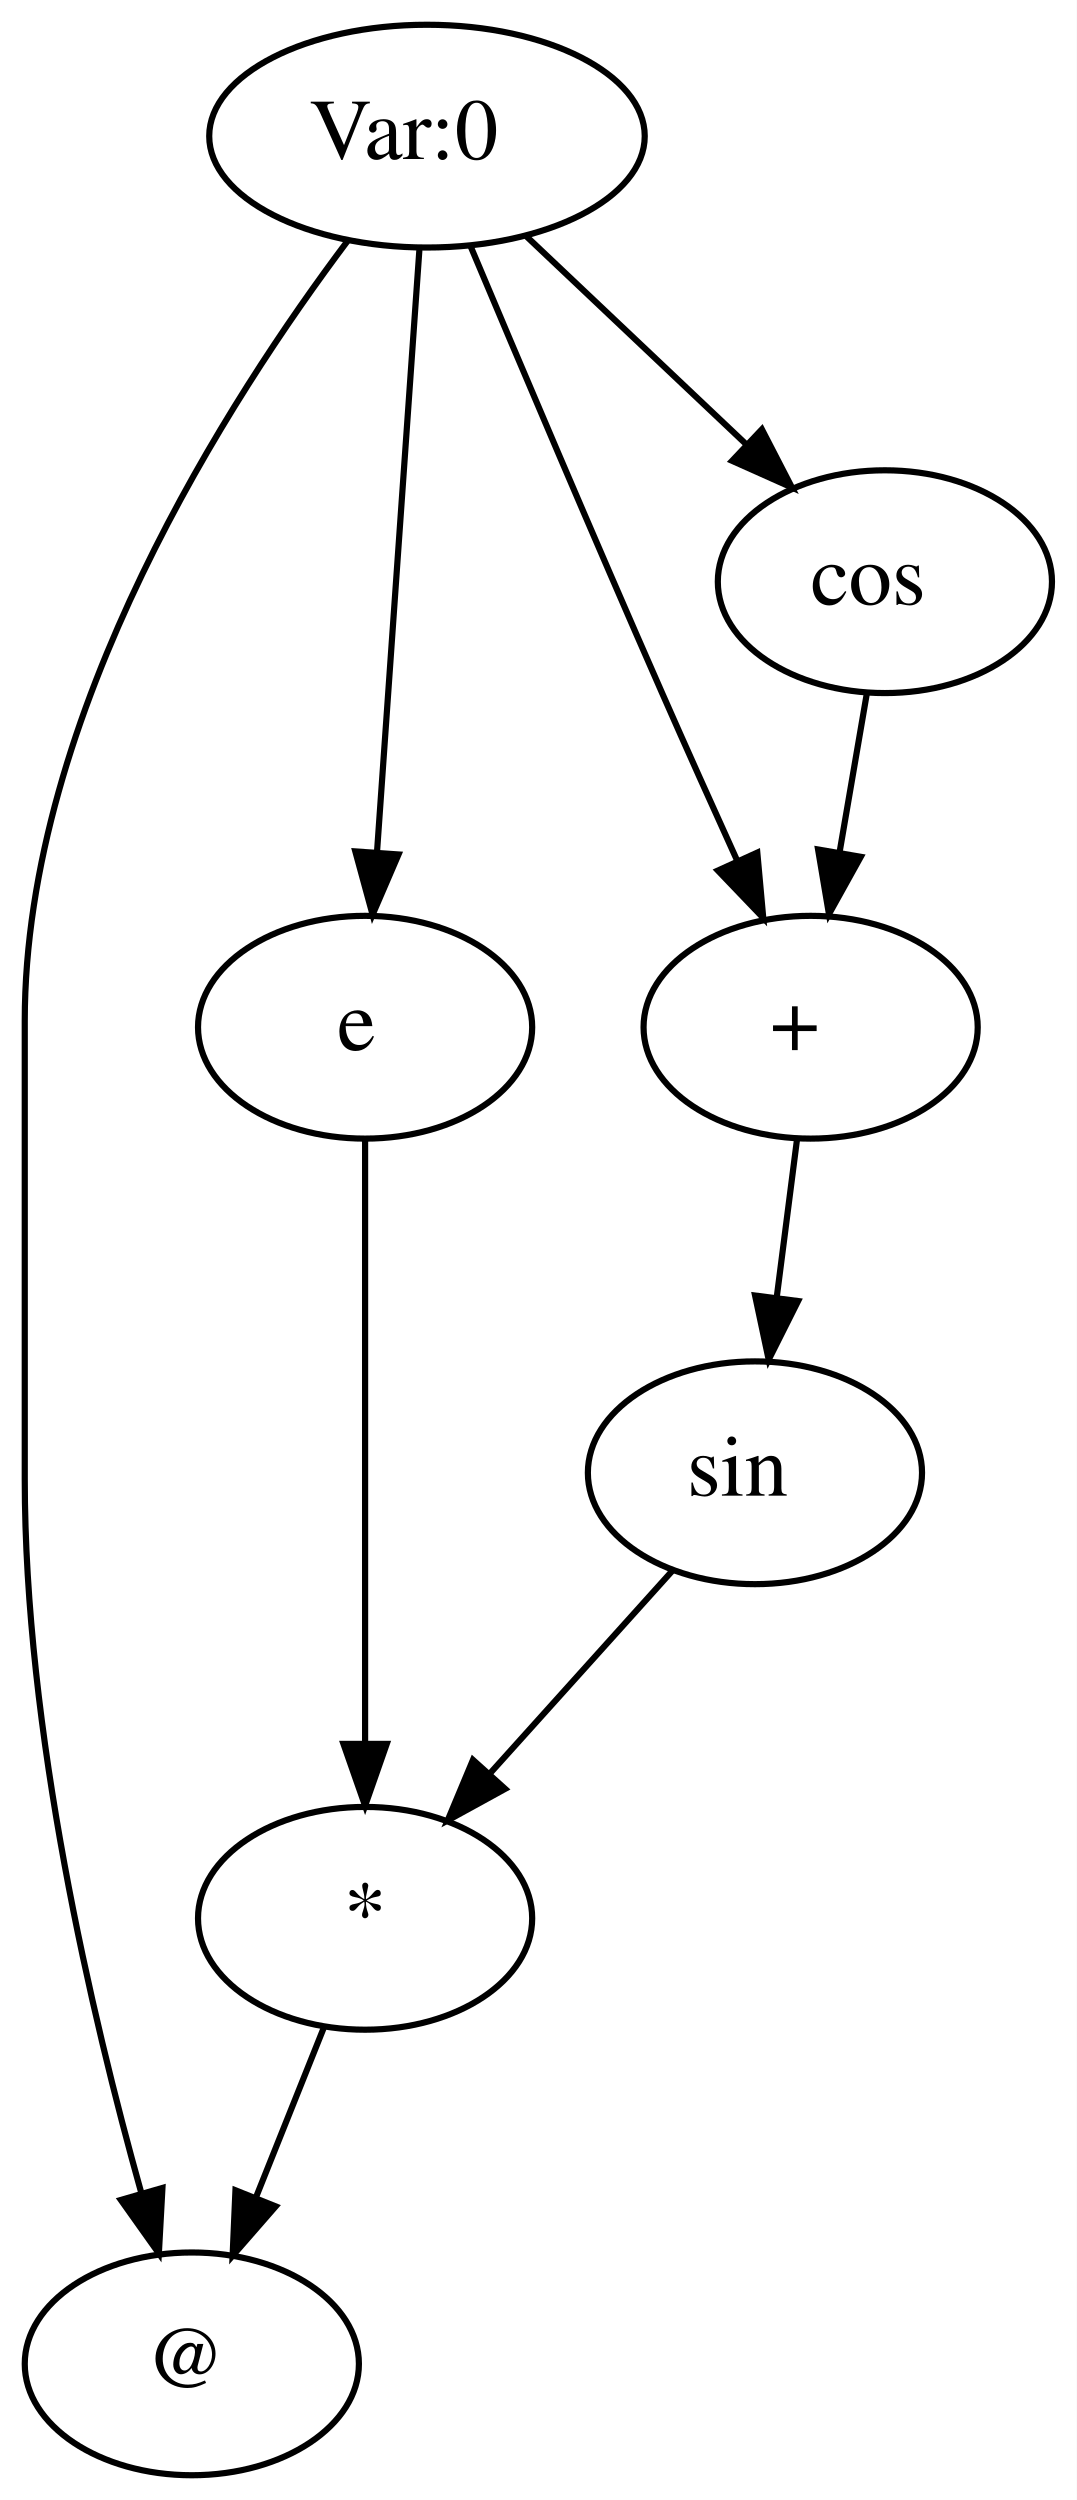
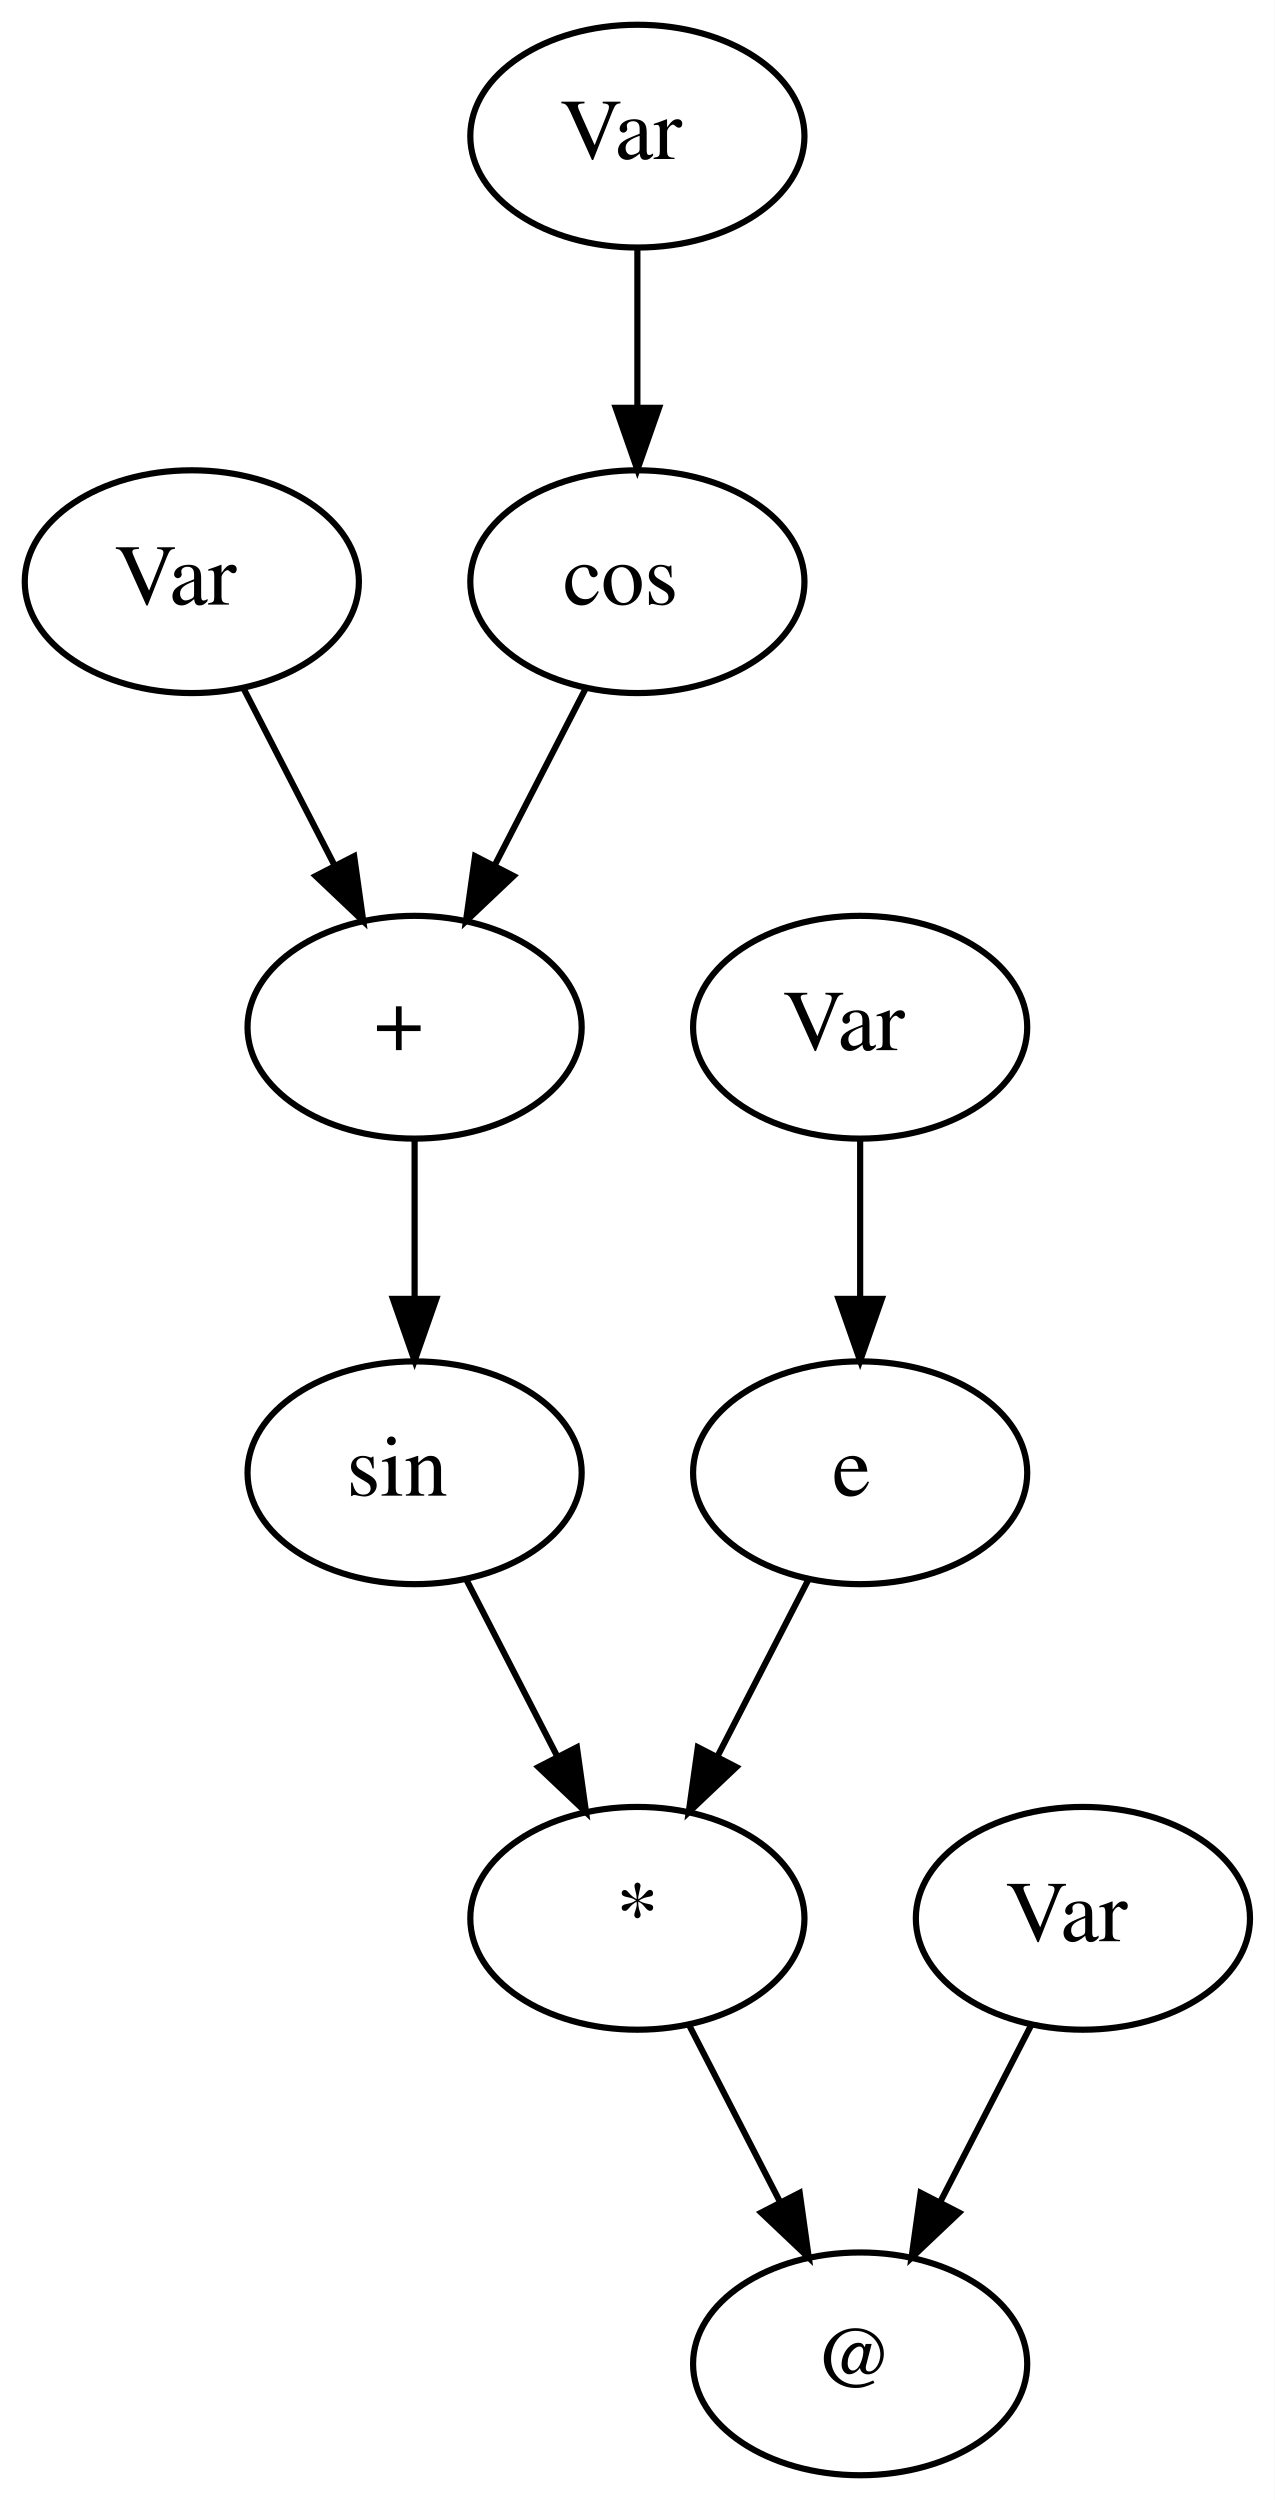
- <svg xmlns="http://www.w3.org/2000/svg" width="174pt" height="404pt" viewBox="0.00 0.00 174.00 404.00">
+ <svg xmlns="http://www.w3.org/2000/svg" width="206pt" height="404pt" viewBox="0.00 0.00 206.00 404.00">
  <g id="graph0" class="graph" transform="scale(1 1) rotate(0) translate(4 400)">
-     <polygon fill="white" stroke="transparent" points="-4,4 -4,-400 170,-400 170,4 -4,4" />
+     <polygon fill="white" stroke="transparent" points="-4,4 -4,-400 202,-400 202,4 -4,4" />
    <g id="node1" class="node">
-       <ellipse fill="none" stroke="black" cx="27" cy="-18" rx="27" ry="18" />
-       <text text-anchor="start" x="19.5" y="-14.3" font-family="Times,serif" font-size="14.00">@</text>
+       <ellipse fill="none" stroke="black" cx="135" cy="-18" rx="27" ry="18" />
+       <text text-anchor="start" x="127.5" y="-14.3" font-family="Times,serif" font-size="14.00">@</text>
    </g>
    <g id="node2" class="node">
-       <ellipse fill="none" stroke="black" cx="55" cy="-90" rx="27" ry="18" />
-       <text text-anchor="start" x="51.5" y="-86.3" font-family="Times,serif" font-size="14.00">*</text>
+       <ellipse fill="none" stroke="black" cx="99" cy="-90" rx="27" ry="18" />
+       <text text-anchor="start" x="95.5" y="-86.3" font-family="Times,serif" font-size="14.00">*</text>
    </g>
    <g id="edge1" class="edge">
-       <path fill="none" stroke="black" d="M48.36,-72.41C45.09,-64.22 41.06,-54.14 37.38,-44.95" />
-       <polygon fill="black" stroke="black" points="40.55,-43.45 33.59,-35.47 34.05,-46.05 40.55,-43.45" />
+       <path fill="none" stroke="black" d="M107.35,-72.76C111.71,-64.28 117.15,-53.71 122.04,-44.2" />
+       <polygon fill="black" stroke="black" points="125.23,-45.64 126.7,-35.15 119.01,-42.44 125.23,-45.64" />
    </g>
    <g id="node3" class="node">
-       <ellipse fill="none" stroke="black" cx="65" cy="-378" rx="35.19" ry="18" />
-       <text text-anchor="start" x="46" y="-374.3" font-family="Times,serif" font-size="14.00">Var:0</text>
+       <ellipse fill="none" stroke="black" cx="171" cy="-90" rx="27" ry="18" />
+       <text text-anchor="start" x="158.5" y="-86.3" font-family="Times,serif" font-size="14.00">Var</text>
    </g>
    <g id="edge2" class="edge">
-       <path fill="none" stroke="black" d="M52.16,-361.05C33.22,-335.86 0,-284.62 0,-235 0,-235 0,-235 0,-161 0,-120.28 10.85,-74.13 18.79,-45.79" />
-       <polygon fill="black" stroke="black" points="22.25,-46.43 21.67,-35.85 15.53,-44.49 22.25,-46.43" />
+       <path fill="none" stroke="black" d="M162.65,-72.76C158.29,-64.28 152.85,-53.71 147.96,-44.2" />
+       <polygon fill="black" stroke="black" points="150.99,-42.44 143.3,-35.15 144.77,-45.64 150.99,-42.44" />
+     </g>
+     <g id="node4" class="node">
+       <ellipse fill="none" stroke="black" cx="63" cy="-162" rx="27" ry="18" />
+       <text text-anchor="start" x="52" y="-158.3" font-family="Times,serif" font-size="14.00">sin</text>
+     </g>
+     <g id="edge3" class="edge">
+       <path fill="none" stroke="black" d="M71.35,-144.76C75.71,-136.28 81.15,-125.71 86.04,-116.2" />
+       <polygon fill="black" stroke="black" points="89.23,-117.64 90.7,-107.15 83.01,-114.44 89.23,-117.64" />
    </g>
    <g id="node5" class="node">
-       <ellipse fill="none" stroke="black" cx="55" cy="-234" rx="27" ry="18" />
-       <text text-anchor="start" x="50.5" y="-230.3" font-family="Times,serif" font-size="14.00">e</text>
+       <ellipse fill="none" stroke="black" cx="135" cy="-162" rx="27" ry="18" />
+       <text text-anchor="start" x="130.5" y="-158.3" font-family="Times,serif" font-size="14.00">e</text>
+     </g>
+     <g id="edge4" class="edge">
+       <path fill="none" stroke="black" d="M126.65,-144.76C122.29,-136.28 116.85,-125.71 111.96,-116.2" />
+       <polygon fill="black" stroke="black" points="114.99,-114.44 107.3,-107.15 108.77,-117.64 114.99,-114.44" />
+     </g>
+     <g id="node6" class="node">
+       <ellipse fill="none" stroke="black" cx="63" cy="-234" rx="27" ry="18" />
+       <text text-anchor="start" x="56.5" y="-230.3" font-family="Times,serif" font-size="14.00">+</text>
+     </g>
+     <g id="edge5" class="edge">
+       <path fill="none" stroke="black" d="M63,-215.7C63,-207.98 63,-198.71 63,-190.11" />
+       <polygon fill="black" stroke="black" points="66.5,-190.1 63,-180.1 59.5,-190.1 66.5,-190.1" />
+     </g>
+     <g id="node7" class="node">
+       <ellipse fill="none" stroke="black" cx="27" cy="-306" rx="27" ry="18" />
+       <text text-anchor="start" x="14.5" y="-302.3" font-family="Times,serif" font-size="14.00">Var</text>
+     </g>
+     <g id="edge6" class="edge">
+       <path fill="none" stroke="black" d="M35.35,-288.76C39.71,-280.28 45.15,-269.71 50.04,-260.2" />
+       <polygon fill="black" stroke="black" points="53.23,-261.64 54.7,-251.15 47.01,-258.44 53.23,-261.64" />
+     </g>
+     <g id="node8" class="node">
+       <ellipse fill="none" stroke="black" cx="99" cy="-306" rx="27" ry="18" />
+       <text text-anchor="start" x="87" y="-302.3" font-family="Times,serif" font-size="14.00">cos</text>
+     </g>
+     <g id="edge7" class="edge">
+       <path fill="none" stroke="black" d="M90.65,-288.76C86.29,-280.28 80.85,-269.71 75.96,-260.2" />
+       <polygon fill="black" stroke="black" points="78.99,-258.44 71.3,-251.15 72.77,-261.64 78.99,-258.44" />
+     </g>
+     <g id="node9" class="node">
+       <ellipse fill="none" stroke="black" cx="99" cy="-378" rx="27" ry="18" />
+       <text text-anchor="start" x="86.5" y="-374.3" font-family="Times,serif" font-size="14.00">Var</text>
+     </g>
+     <g id="edge8" class="edge">
+       <path fill="none" stroke="black" d="M99,-359.7C99,-351.98 99,-342.71 99,-334.11" />
+       <polygon fill="black" stroke="black" points="102.5,-334.1 99,-324.1 95.5,-334.1 102.5,-334.1" />
+     </g>
+     <g id="node10" class="node">
+       <ellipse fill="none" stroke="black" cx="135" cy="-234" rx="27" ry="18" />
+       <text text-anchor="start" x="122.5" y="-230.3" font-family="Times,serif" font-size="14.00">Var</text>
    </g>
    <g id="edge9" class="edge">
-       <path fill="none" stroke="black" d="M63.79,-359.87C62.09,-335.67 58.96,-291.21 56.93,-262.39" />
-       <polygon fill="black" stroke="black" points="60.4,-261.92 56.21,-252.19 53.42,-262.41 60.4,-261.92" />
-     </g>
-     <g id="node6" class="node">
-       <ellipse fill="none" stroke="black" cx="127" cy="-234" rx="27" ry="18" />
-       <text text-anchor="start" x="120.5" y="-230.3" font-family="Times,serif" font-size="14.00">+</text>
-     </g>
-     <g id="edge6" class="edge">
-       <path fill="none" stroke="black" d="M72.04,-360.22C79.58,-342.29 91.97,-313.07 103,-288 106.9,-279.13 111.25,-269.47 115.16,-260.85" />
-       <polygon fill="black" stroke="black" points="118.38,-262.22 119.34,-251.67 112.01,-259.32 118.38,-262.22" />
-     </g>
-     <g id="node7" class="node">
-       <ellipse fill="none" stroke="black" cx="139" cy="-306" rx="27" ry="18" />
-       <text text-anchor="start" x="127" y="-302.3" font-family="Times,serif" font-size="14.00">cos</text>
-     </g>
-     <g id="edge8" class="edge">
-       <path fill="none" stroke="black" d="M81.06,-361.81C91.42,-352.01 105.05,-339.12 116.48,-328.3" />
-       <polygon fill="black" stroke="black" points="119.12,-330.62 123.98,-321.21 114.31,-325.53 119.12,-330.62" />
-     </g>
-     <g id="node4" class="node">
-       <ellipse fill="none" stroke="black" cx="118" cy="-162" rx="27" ry="18" />
-       <text text-anchor="start" x="107" y="-158.3" font-family="Times,serif" font-size="14.00">sin</text>
-     </g>
-     <g id="edge3" class="edge">
-       <path fill="none" stroke="black" d="M104.64,-146.15C96.12,-136.69 84.91,-124.24 75.31,-113.56" />
-       <polygon fill="black" stroke="black" points="77.63,-110.92 68.34,-105.82 72.43,-115.6 77.63,-110.92" />
-     </g>
-     <g id="edge4" class="edge">
-       <path fill="none" stroke="black" d="M55,-215.87C55,-191.67 55,-147.21 55,-118.39" />
-       <polygon fill="black" stroke="black" points="58.5,-118.19 55,-108.19 51.5,-118.19 58.5,-118.19" />
-     </g>
-     <g id="edge5" class="edge">
-       <path fill="none" stroke="black" d="M124.82,-216.05C123.83,-208.35 122.63,-199.03 121.52,-190.36" />
-       <polygon fill="black" stroke="black" points="124.97,-189.75 120.22,-180.28 118.02,-190.64 124.97,-189.75" />
-     </g>
-     <g id="edge7" class="edge">
-       <path fill="none" stroke="black" d="M136.1,-288.05C134.77,-280.35 133.18,-271.03 131.69,-262.36" />
-       <polygon fill="black" stroke="black" points="135.1,-261.54 129.96,-252.28 128.2,-262.72 135.1,-261.54" />
+       <path fill="none" stroke="black" d="M135,-215.7C135,-207.98 135,-198.71 135,-190.11" />
+       <polygon fill="black" stroke="black" points="138.5,-190.1 135,-180.1 131.5,-190.1 138.5,-190.1" />
    </g>
  </g>
</svg>
